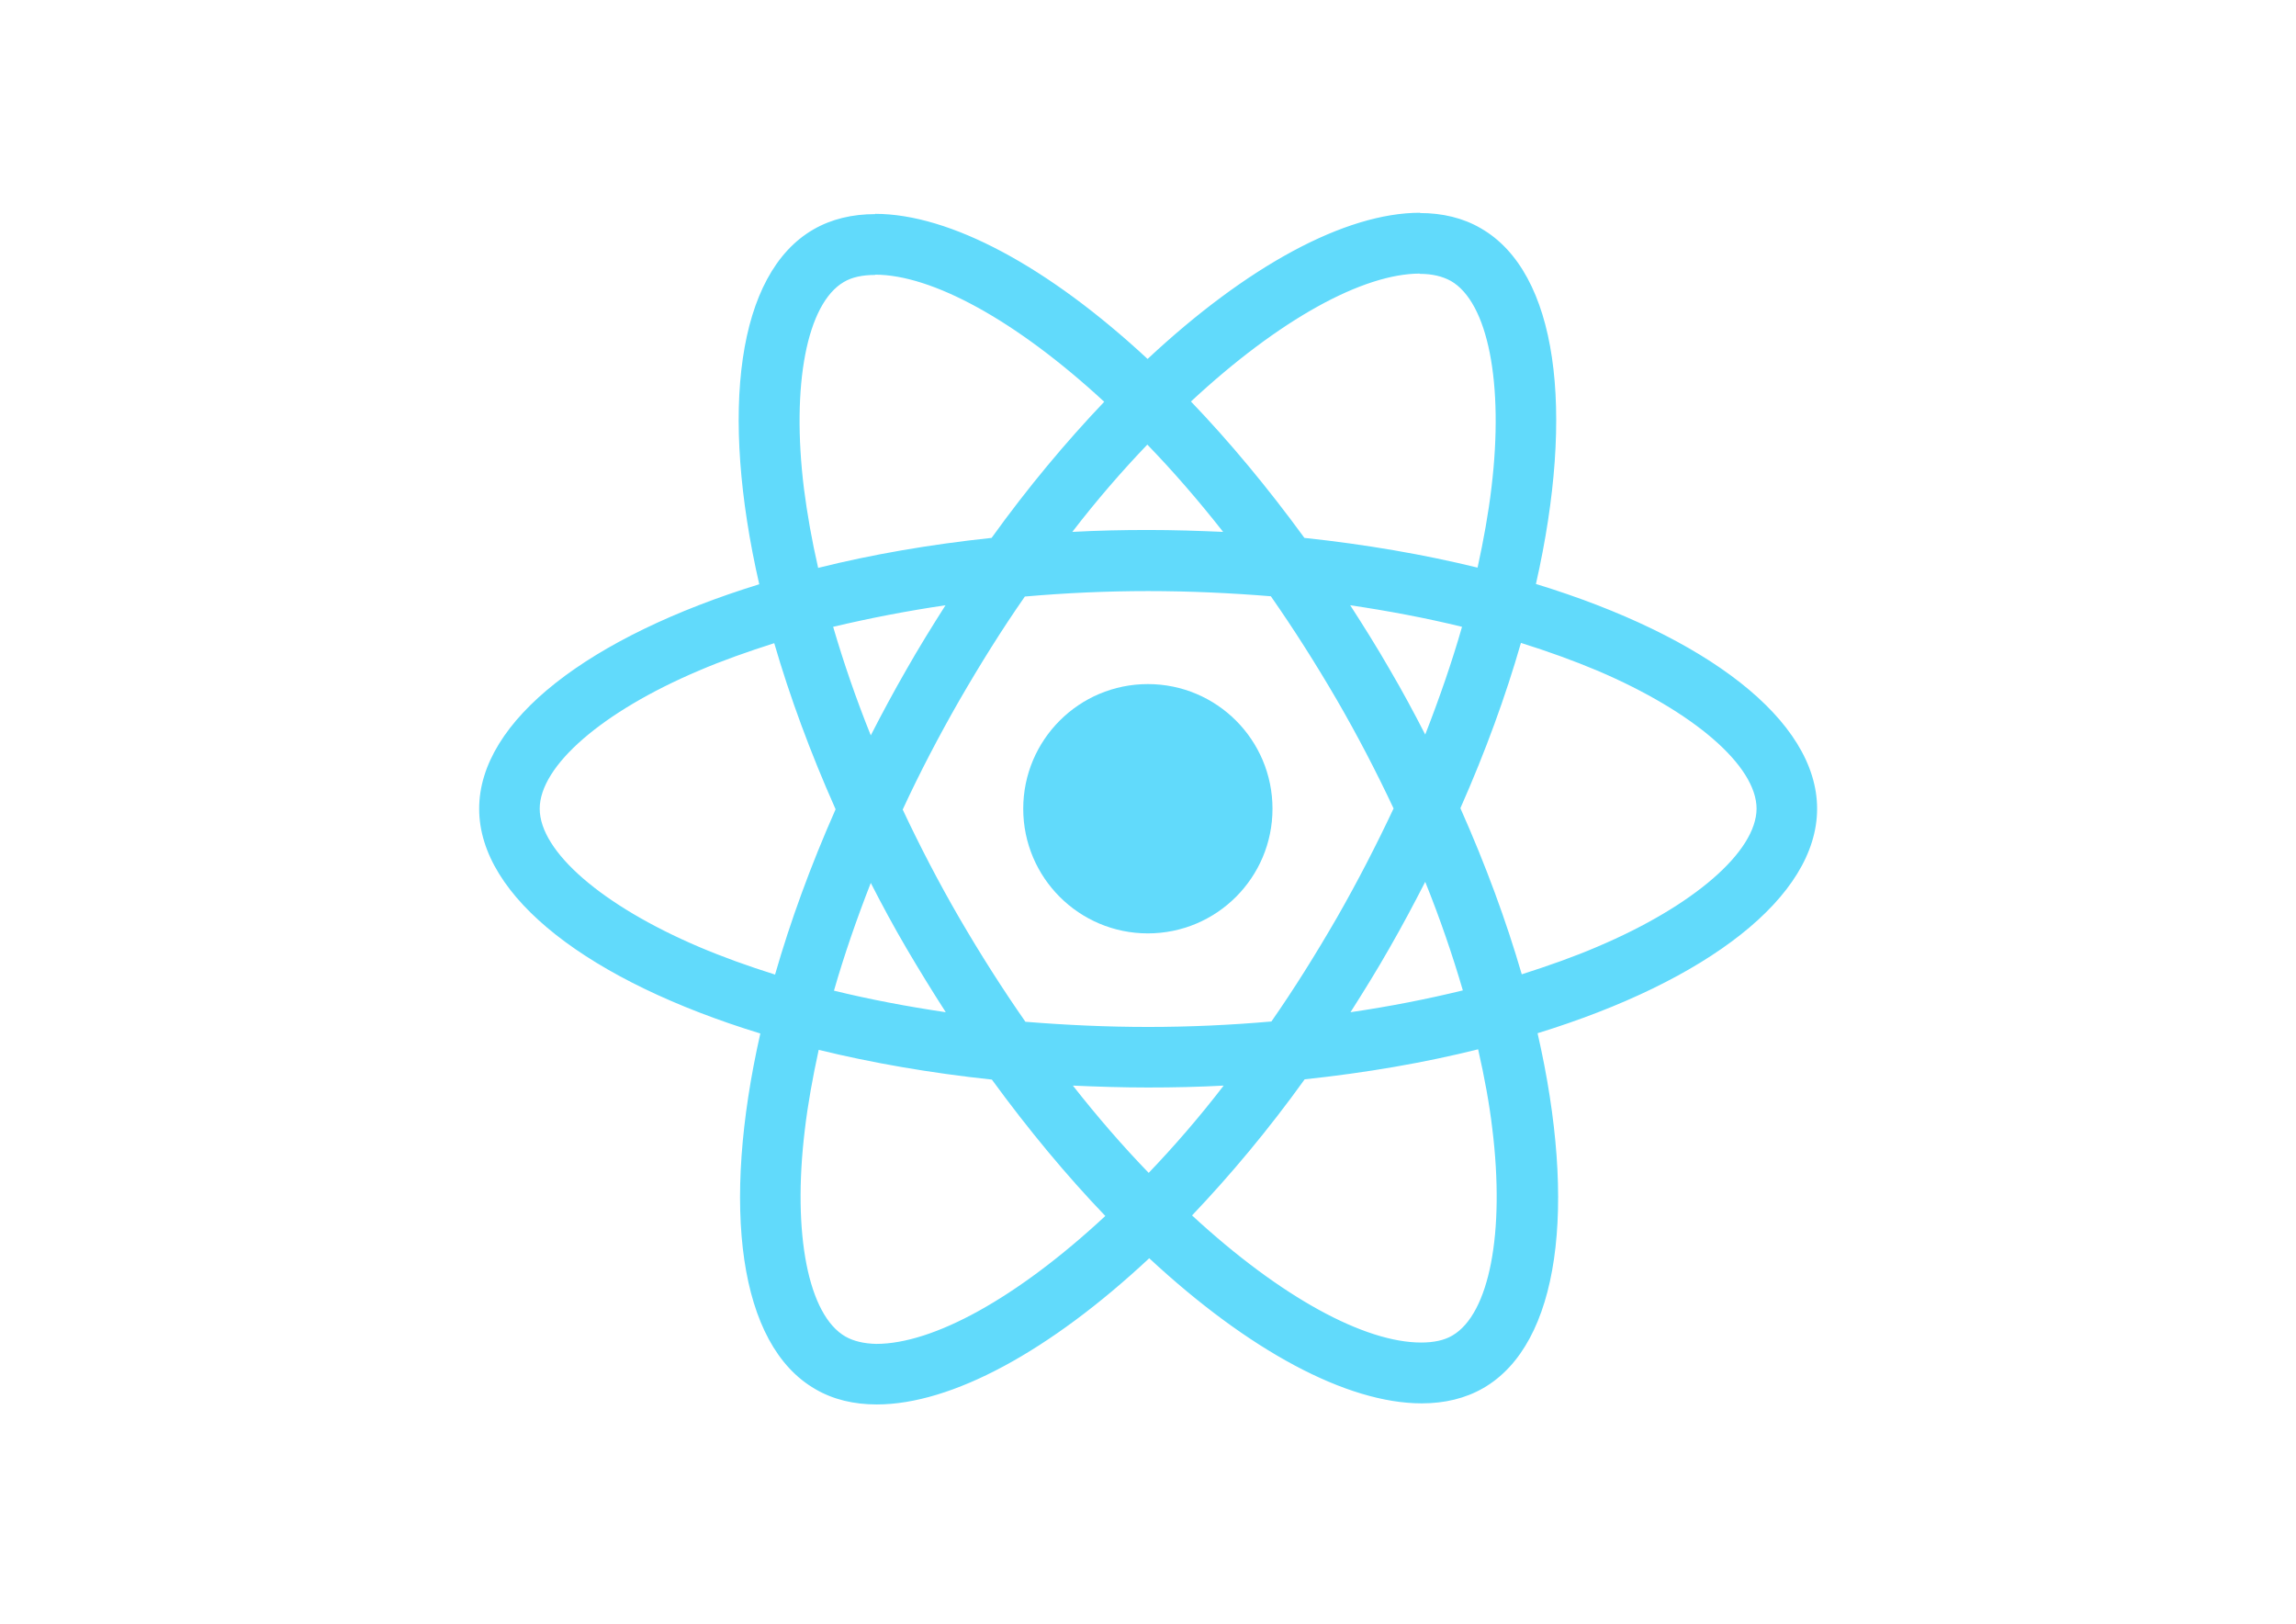
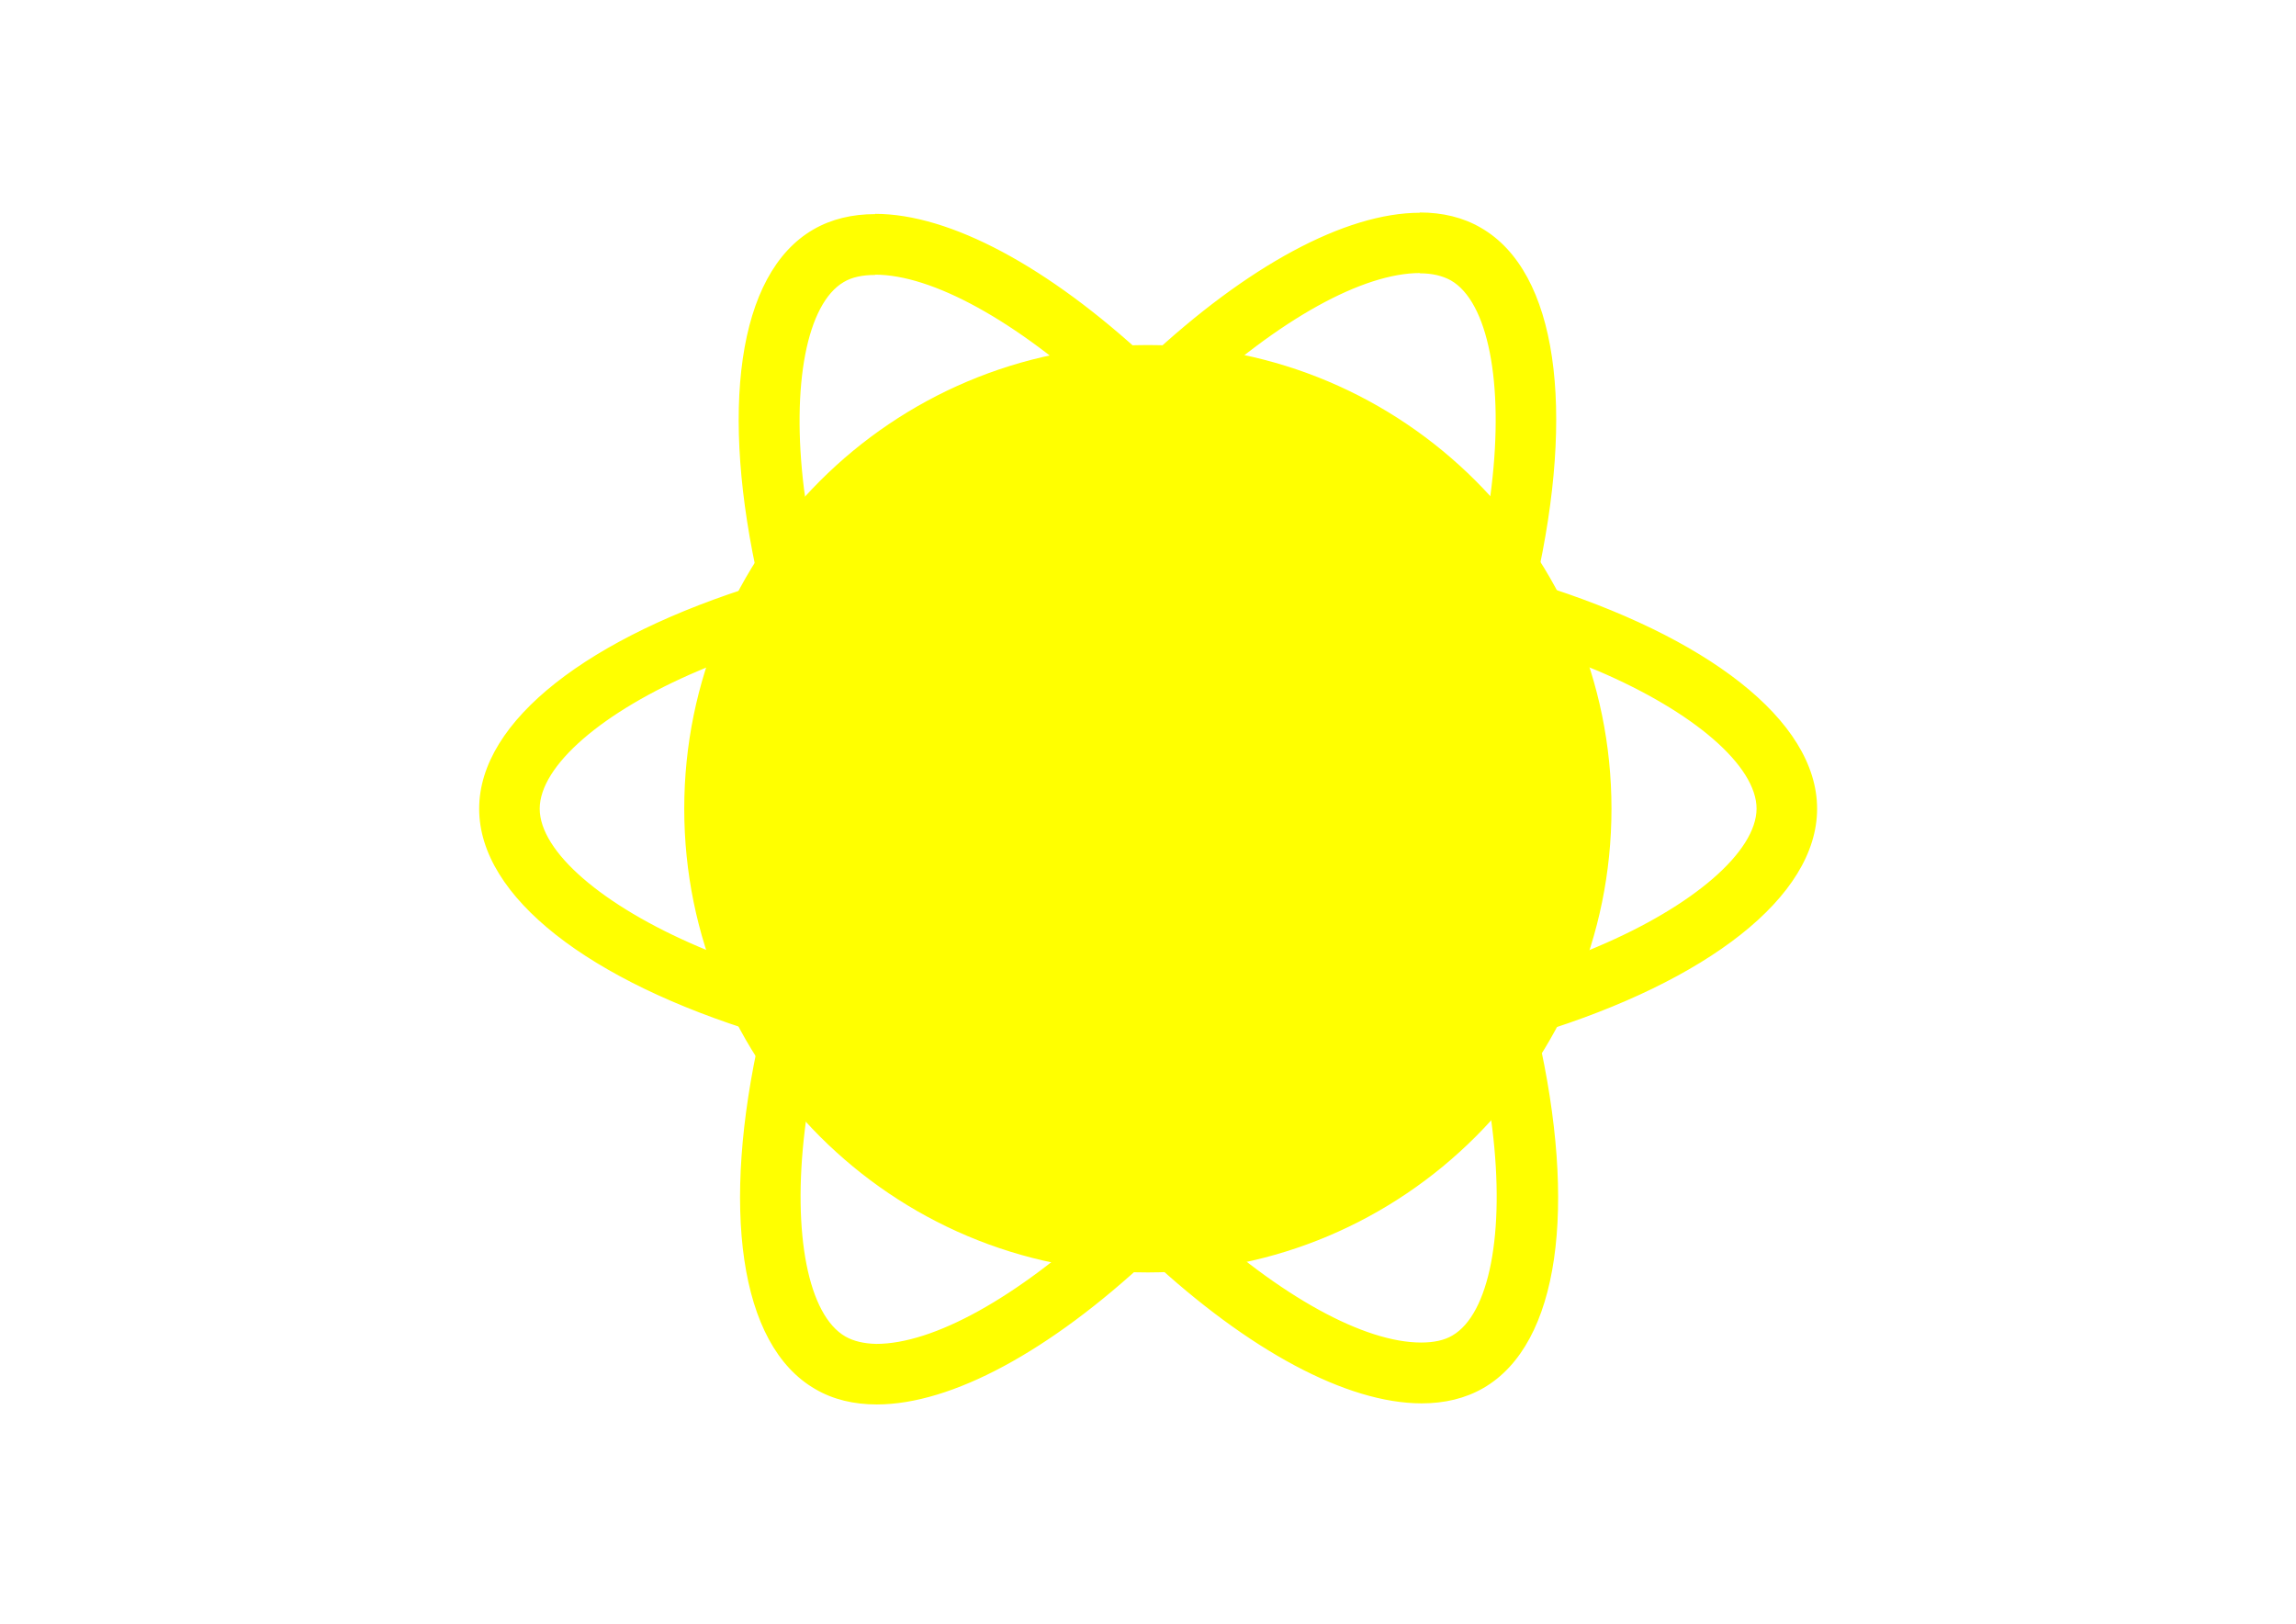
<svg xmlns="http://www.w3.org/2000/svg" viewBox="0 0 841.9 595.3">
-   <g fill="#61DAFB">
-     <path d="M666.3 296.5c0-32.5-40.7-63.3-103.1-82.4 14.4-63.6 8-114.2-20.2-130.4-6.5-3.8-14.1-5.6-22.4-5.6v22.3c4.6 0 8.3.9 11.4 2.6 13.6 7.8 19.5 37.5 14.9 75.7-1.1 9.4-2.9 19.3-5.1 29.4-19.6-4.8-41-8.5-63.5-10.9-13.5-18.5-27.5-35.3-41.6-50 32.6-30.3 63.2-46.9 84-46.9V78c-27.5 0-63.5 19.6-99.9 53.6-36.4-33.8-72.4-53.2-99.9-53.2v22.3c20.7 0 51.4 16.5 84 46.6-14 14.7-28 31.4-41.3 49.9-22.6 2.4-44 6.1-63.6 11-2.3-10-4-19.7-5.2-29-4.7-38.2 1.1-67.9 14.6-75.8 3-1.8 6.9-2.6 11.5-2.6V78.5c-8.4 0-16 1.8-22.6 5.6-28.1 16.2-34.4 66.7-19.9 130.1-62.2 19.2-102.7 49.9-102.7 82.3 0 32.5 40.7 63.3 103.1 82.4-14.4 63.6-8 114.2 20.2 130.4 6.5 3.8 14.1 5.6 22.5 5.6 27.5 0 63.5-19.6 99.9-53.6 36.4 33.8 72.4 53.2 99.9 53.2 8.4 0 16-1.8 22.6-5.6 28.1-16.2 34.4-66.7 19.9-130.1 62-19.1 102.5-49.9 102.5-82.3zm-130.2-66.7c-3.7 12.9-8.3 26.2-13.5 39.5-4.1-8-8.4-16-13.1-24-4.6-8-9.5-15.8-14.4-23.4 14.2 2.1 27.9 4.7 41 7.9zm-45.8 106.5c-7.8 13.5-15.8 26.3-24.1 38.2-14.9 1.3-30 2-45.2 2-15.1 0-30.2-.7-45-1.9-8.3-11.9-16.4-24.6-24.2-38-7.6-13.1-14.5-26.4-20.8-39.8 6.2-13.4 13.2-26.8 20.7-39.9 7.8-13.5 15.8-26.3 24.1-38.2 14.9-1.3 30-2 45.2-2 15.1 0 30.2.7 45 1.9 8.3 11.9 16.4 24.6 24.2 38 7.6 13.1 14.5 26.4 20.8 39.8-6.3 13.4-13.2 26.8-20.7 39.9zm32.3-13c5.4 13.4 10 26.8 13.8 39.8-13.1 3.2-26.9 5.9-41.2 8 4.9-7.7 9.8-15.6 14.4-23.7 4.6-8 8.9-16.1 13-24.1zM421.2 430c-9.3-9.6-18.6-20.3-27.8-32 9 .4 18.2.7 27.5.7 9.4 0 18.7-.2 27.8-.7-9 11.7-18.3 22.4-27.5 32zm-74.4-58.9c-14.2-2.1-27.9-4.7-41-7.9 3.7-12.9 8.3-26.2 13.5-39.5 4.1 8 8.4 16 13.1 24 4.7 8 9.5 15.8 14.4 23.4zM420.7 163c9.3 9.6 18.6 20.3 27.8 32-9-.4-18.2-.7-27.5-.7-9.4 0-18.7.2-27.8.7 9-11.7 18.3-22.4 27.5-32zm-74 58.9c-4.9 7.7-9.8 15.6-14.4 23.7-4.6 8-8.9 16-13 24-5.4-13.4-10-26.8-13.8-39.8 13.1-3.1 26.9-5.8 41.2-7.9zm-90.5 125.2c-35.4-15.1-58.3-34.9-58.3-50.6 0-15.7 22.9-35.6 58.3-50.6 8.6-3.7 18-7 27.7-10.1 5.7 19.6 13.2 40 22.5 60.9-9.2 20.8-16.6 41.1-22.2 60.6-9.9-3.1-19.3-6.5-28-10.2zM310 490c-13.6-7.8-19.5-37.5-14.9-75.7 1.1-9.4 2.9-19.3 5.1-29.4 19.6 4.8 41 8.5 63.5 10.9 13.5 18.5 27.5 35.3 41.6 50-32.6 30.3-63.2 46.9-84 46.9-4.5-.1-8.3-1-11.3-2.7zm237.2-76.2c4.7 38.2-1.1 67.9-14.6 75.8-3 1.8-6.9 2.6-11.5 2.6-20.7 0-51.4-16.5-84-46.6 14-14.7 28-31.4 41.3-49.9 22.6-2.4 44-6.1 63.6-11 2.3 10.1 4.1 19.8 5.2 29.1zm38.5-66.7c-8.6 3.7-18 7-27.7 10.1-5.7-19.6-13.2-40-22.5-60.9 9.2-20.8 16.6-41.1 22.2-60.6 9.9 3.1 19.3 6.5 28.1 10.2 35.4 15.1 58.3 34.9 58.3 50.6-.1 15.7-23 35.6-58.4 50.6zM320.8 78.4z" />
-     <circle cx="420.9" cy="296.5" r="45.7" />
+   <g fill="yellow">
+     <path d="M666.3 296.5c0-32.5-40.7-63.3-103.1-82.6 14.4-63.6 8-114.2-20.2-130.4-6.5-3.8-14.1-5.6-22.4-5.6v22.3c4.6 0 8.3.9 11.4 2.6 13.6 7.8 19.5 37.5 14.9 75.7-1.1 9.4-2.9 19.3-5.1 29.4-19.6-4.8-41-8.5-63.5-10.9-13.5-18.5-27.5-35.3-41.6-50 32.6-30.3 63.2-46.9 84-46.9V78c-27.5 0-63.5 19.6-99.9 53.6-36.4-33.8-72.4-53.2-99.9-53.2v22.3c20.7 0 51.4 16.5 84 46.6-14 14.7-28 31.4-41.3 49.9-22.6 2.4-44 6.1-63.6 11-2.3-10-4-19.7-5.2-29-4.7-38.2 1.1-67.9 14.6-75.8 3-1.8 6.9-2.6 11.5-2.6V78.5c-8.4 0-16 1.8-22.6 5.6-28.1 16.2-34.4 66.7-19.9 130.1-62.2 19.2-102.7 49.9-102.7 82.3 0 32.5 40.7 63.3 103.1 82.4-14.4 63.6-8 114.2 20.2 130.4 6.5 3.8 14.1 5.6 22.5 5.6 27.5 0 63.5-19.6 99.9-53.6 36.4 33.8 72.4 53.2 99.9 53.2 8.4 0 16-1.8 22.6-5.6 28.1-16.2 34.4-66.7 19.9-130.1 62-19.1 102.5-49.9 102.5-82.3zm-130.2-66.7c-3.7 12.9-8.3 26.2-13.5 39.5-4.1-8-8.4-16-13.1-24-4.6-8-9.5-15.8-14.4-23.4 14.2 2.1 27.9 4.7 41 7.9zm-45.8 106.5c-7.8 13.5-15.8 26.3-24.1 38.2-14.9 1.3-30 2-45.2 2-15.1 0-30.2-.7-45-1.9-8.3-11.9-16.4-24.6-24.2-38-7.6-13.1-14.5-26.4-20.8-39.8 6.2-13.4 13.2-26.8 20.7-39.9 7.8-13.5 15.8-26.3 24.1-38.2 14.9-1.3 30-2 45.2-2 15.1 0 30.2.7 45 1.9 8.3 11.9 16.4 24.6 24.2 38 7.6 13.1 14.5 26.4 20.8 39.8-6.3 13.4-13.2 26.8-20.7 39.9zm32.3-13c5.4 13.4 10 26.8 13.8 39.8-13.1 3.2-26.9 5.9-41.2 8 4.9-7.7 9.8-15.6 14.4-23.7 4.6-8 8.9-16.1 13-24.1zM421.2 430c-9.3-9.6-18.6-20.3-27.8-32 9 .4 18.2.7 27.5.7 9.4 0 18.7-.2 27.8-.7-9 11.7-18.3 22.4-27.5 32zm-74.4-58.9c-14.2-2.1-27.9-4.7-41-7.9 3.7-12.9 8.3-26.2 13.5-39.5 4.1 8 8.4 16 13.1 24 4.7 8 9.5 15.8 14.4 23.4zM420.7 163c9.3 9.6 18.6 20.3 27.8 32-9-.4-18.2-.7-27.5-.7-9.4 0-18.7.2-27.8.7 9-11.7 18.3-22.4 27.5-32zm-74 58.9c-4.9 7.7-9.8 15.6-14.4 23.7-4.6 8-8.9 16-13 24-5.4-13.4-10-26.8-13.8-39.8 13.1-3.1 26.9-5.8 41.2-7.9zm-90.5 125.2c-35.4-15.1-58.3-34.9-58.3-50.6 0-15.7 22.9-35.6 58.3-50.6 8.6-3.7 18-7 27.7-10.1 5.7 19.6 13.2 40 22.5 60.9-9.2 20.8-16.6 41.1-22.2 60.6-9.9-3.1-19.3-6.5-28-10.2zM310 490c-13.6-7.8-19.5-37.5-14.9-75.7 1.1-9.4 2.9-19.3 5.1-29.4 19.6 4.8 41 8.5 63.5 10.9 13.5 18.5 27.5 35.3 41.6 50-32.6 30.3-63.2 46.9-84 46.9-4.5-.1-8.3-1-11.3-2.7zm237.2-76.2c4.7 38.2-1.1 67.9-14.6 75.8-3 1.8-6.9 2.6-11.5 2.6-20.7 0-51.4-16.5-84-46.6 14-14.7 28-31.4 41.3-49.9 22.6-2.4 44-6.1 63.6-11 2.3 10.1 4.1 19.8 5.2 29.1zm38.5-66.7c-8.6 3.7-18 7-27.7 10.1-5.7-19.6-13.2-40-22.5-60.9 9.2-20.8 16.6-41.1 22.2-60.6 9.9 3.1 19.3 6.5 28.1 10.2 35.4 15.1 58.3 34.9 58.3 50.6-.1 15.7-23 35.6-58.4 50.6zM320.8 78.4z" />
+     <circle cx="420.9" cy="296.5" r="170" />
    <path d="M520.5 78.1z" />
  </g>
</svg>
